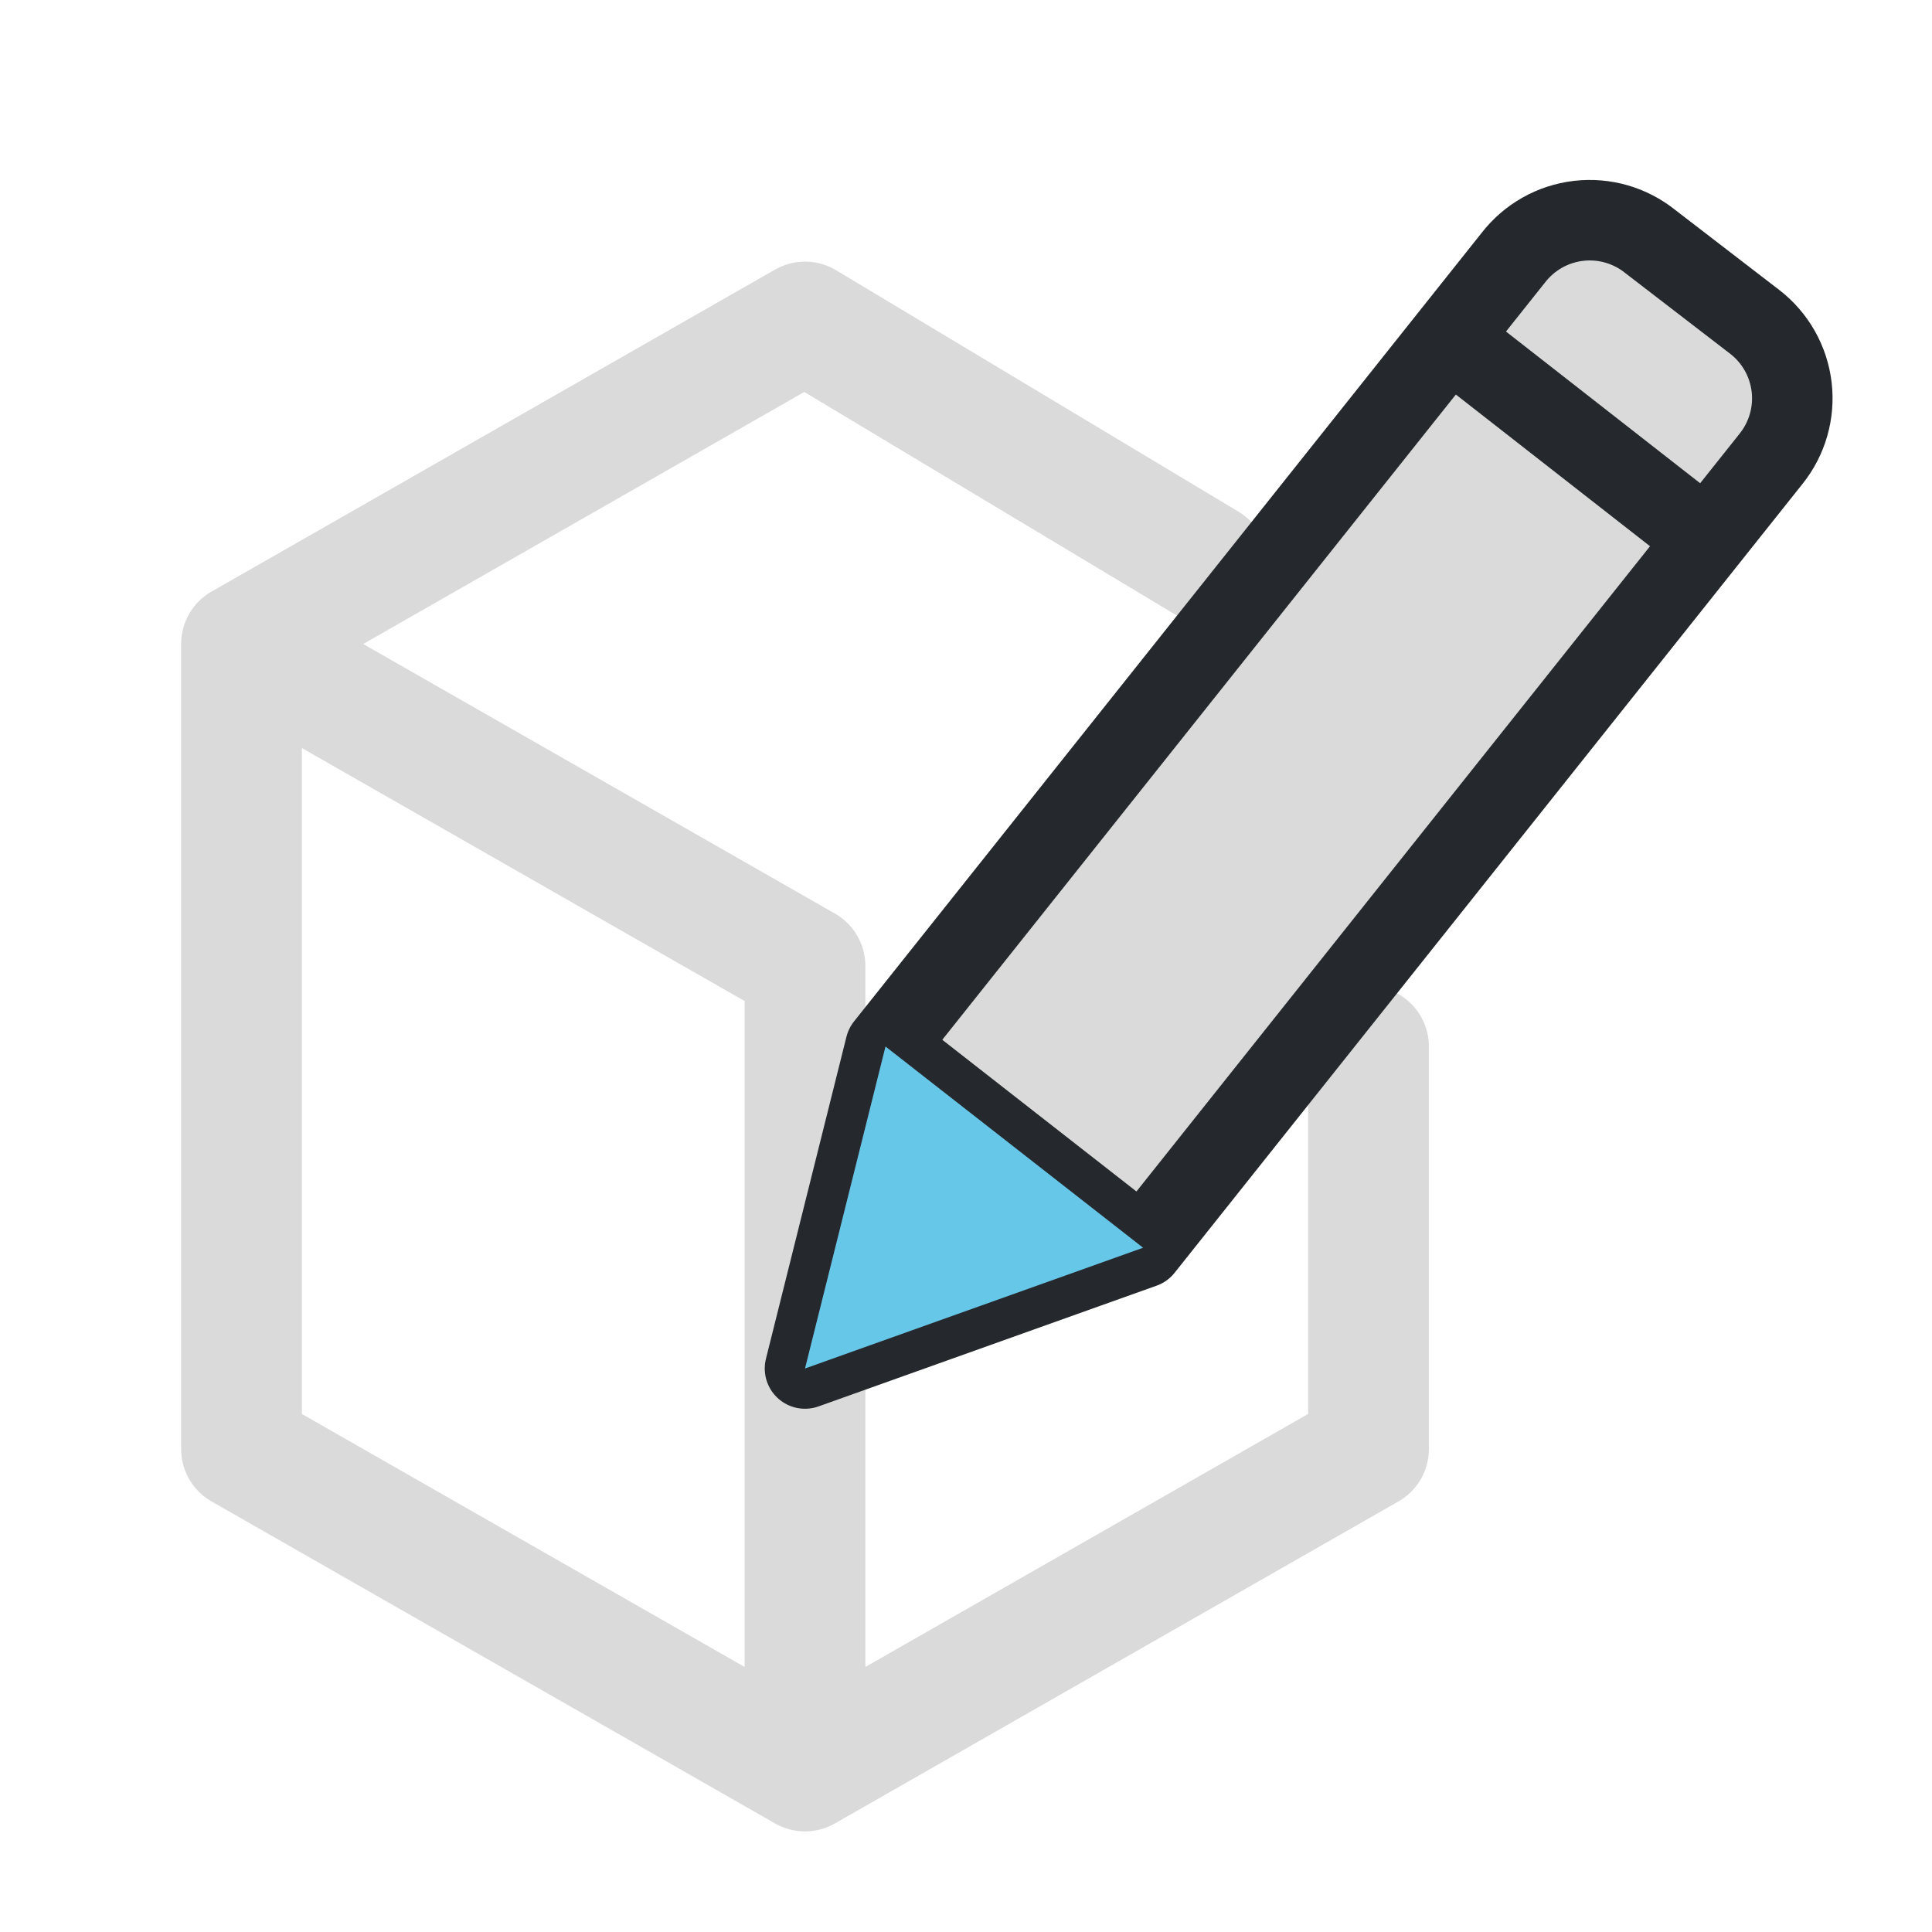
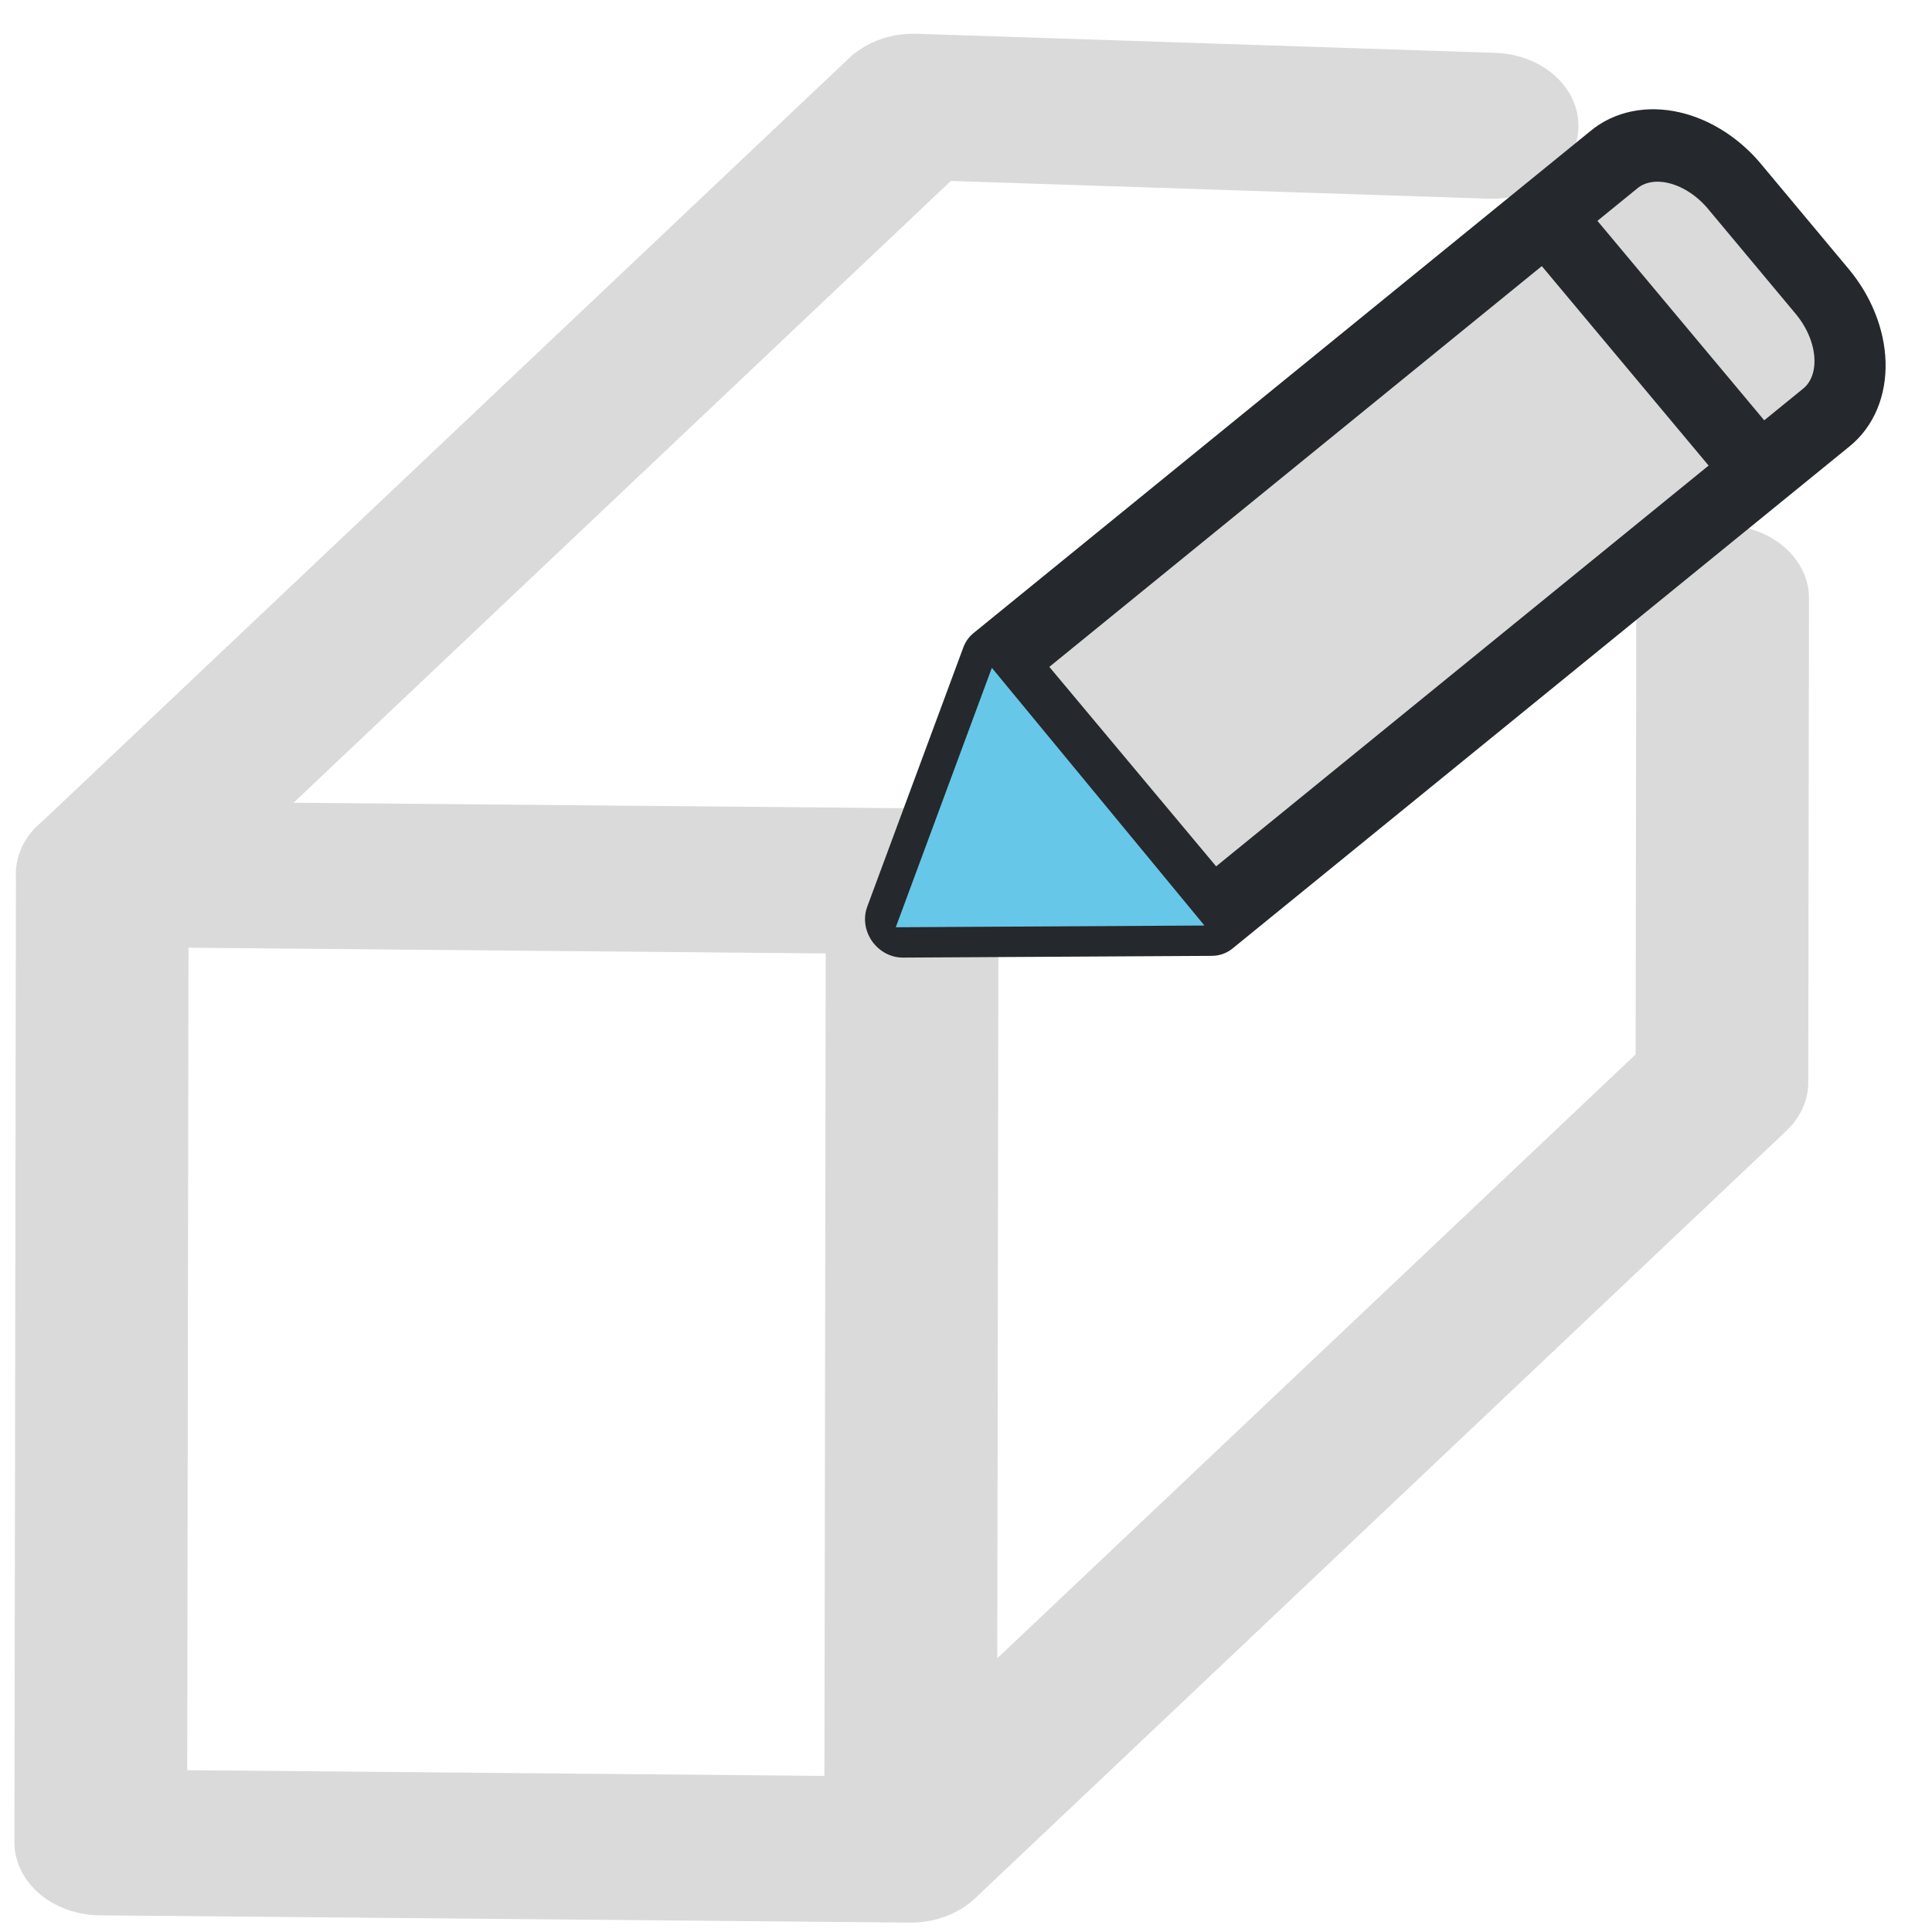
- <svg xmlns="http://www.w3.org/2000/svg" width="24" height="24" viewBox="0 0 24 24">
-   <g fill="none" stroke="#DADADA" stroke-width="1.5" stroke-linejoin="round" stroke-linecap="round">
-     <path d="M3 8 10 4 15 7M3 8v10l7 4 7-4v-5M3 8l7 4m0 0v10" />
+ <svg xmlns="http://www.w3.org/2000/svg" width="100" height="100" viewBox="2.2 2.19 20.6 20.6" version="1.1" id="svg4">
+   <defs id="defs4" />
+   <g fill="none" stroke="#dadada" stroke-width="1.5" stroke-linejoin="round" stroke-linecap="round" id="g1" transform="matrix(1.241445,0,0,1.049248,-0.6138822,-1.184184)">
+     <path d="m 3.146,12.098 6.967,-7.798 4.969,0.194 m -11.937,7.604 -0.013,9.84 6.957,0.074 6.967,-7.798 0.006,-4.92 m -13.918,2.803 6.957,0.074 m 0,0 -0.013,9.84" id="path1" style="stroke-width:1.483" />
  </g>
-   <path d="m11 13 7.8-9.8a1.2 1.2 0 0 1 1.7-.2l1.3 1a1.2 1.2 0 0 1 .2 1.7L14.2 15.5 10 17Z" fill="#DADADA" stroke="#25282C" stroke-width="1" stroke-linejoin="round" />
-   <path d="m18 4.2 3.2 2.5M11 13l3.2 2.5" fill="none" stroke="#25282C" stroke-width="1" />
-   <path d="m11 13-1 4 4.2-1.5Z" fill="#67C7E8" />
+   <g id="g2" transform="matrix(0.7645229,0.04822817,0,0.7772694,4.847555,0.2637695)">
+     <path d="m 10.438,10.911 8.603,-7.42 a 1.322,1.088 48.3 0 1 1.707,0.281 l 1.206,1.346 a 1.322,1.088 48.3 0 1 0.052,1.724 L 13.403,14.262 9.097,14.553 Z" fill="#dadada" stroke="#25282c" stroke-width="0.992" stroke-linejoin="round" id="path2" />
+     <path d="m 18.095,4.304 2.971,3.31 m -10.684,3.206 2.971,3.31" fill="none" stroke="#25282c" stroke-width="1.024" id="path3" />
+     <path d="M 10.37,10.996 9.03,14.638 13.335,14.347 Z" fill="#67c7e8" id="path4" style="stroke-width:1" />
+   </g>
</svg>
